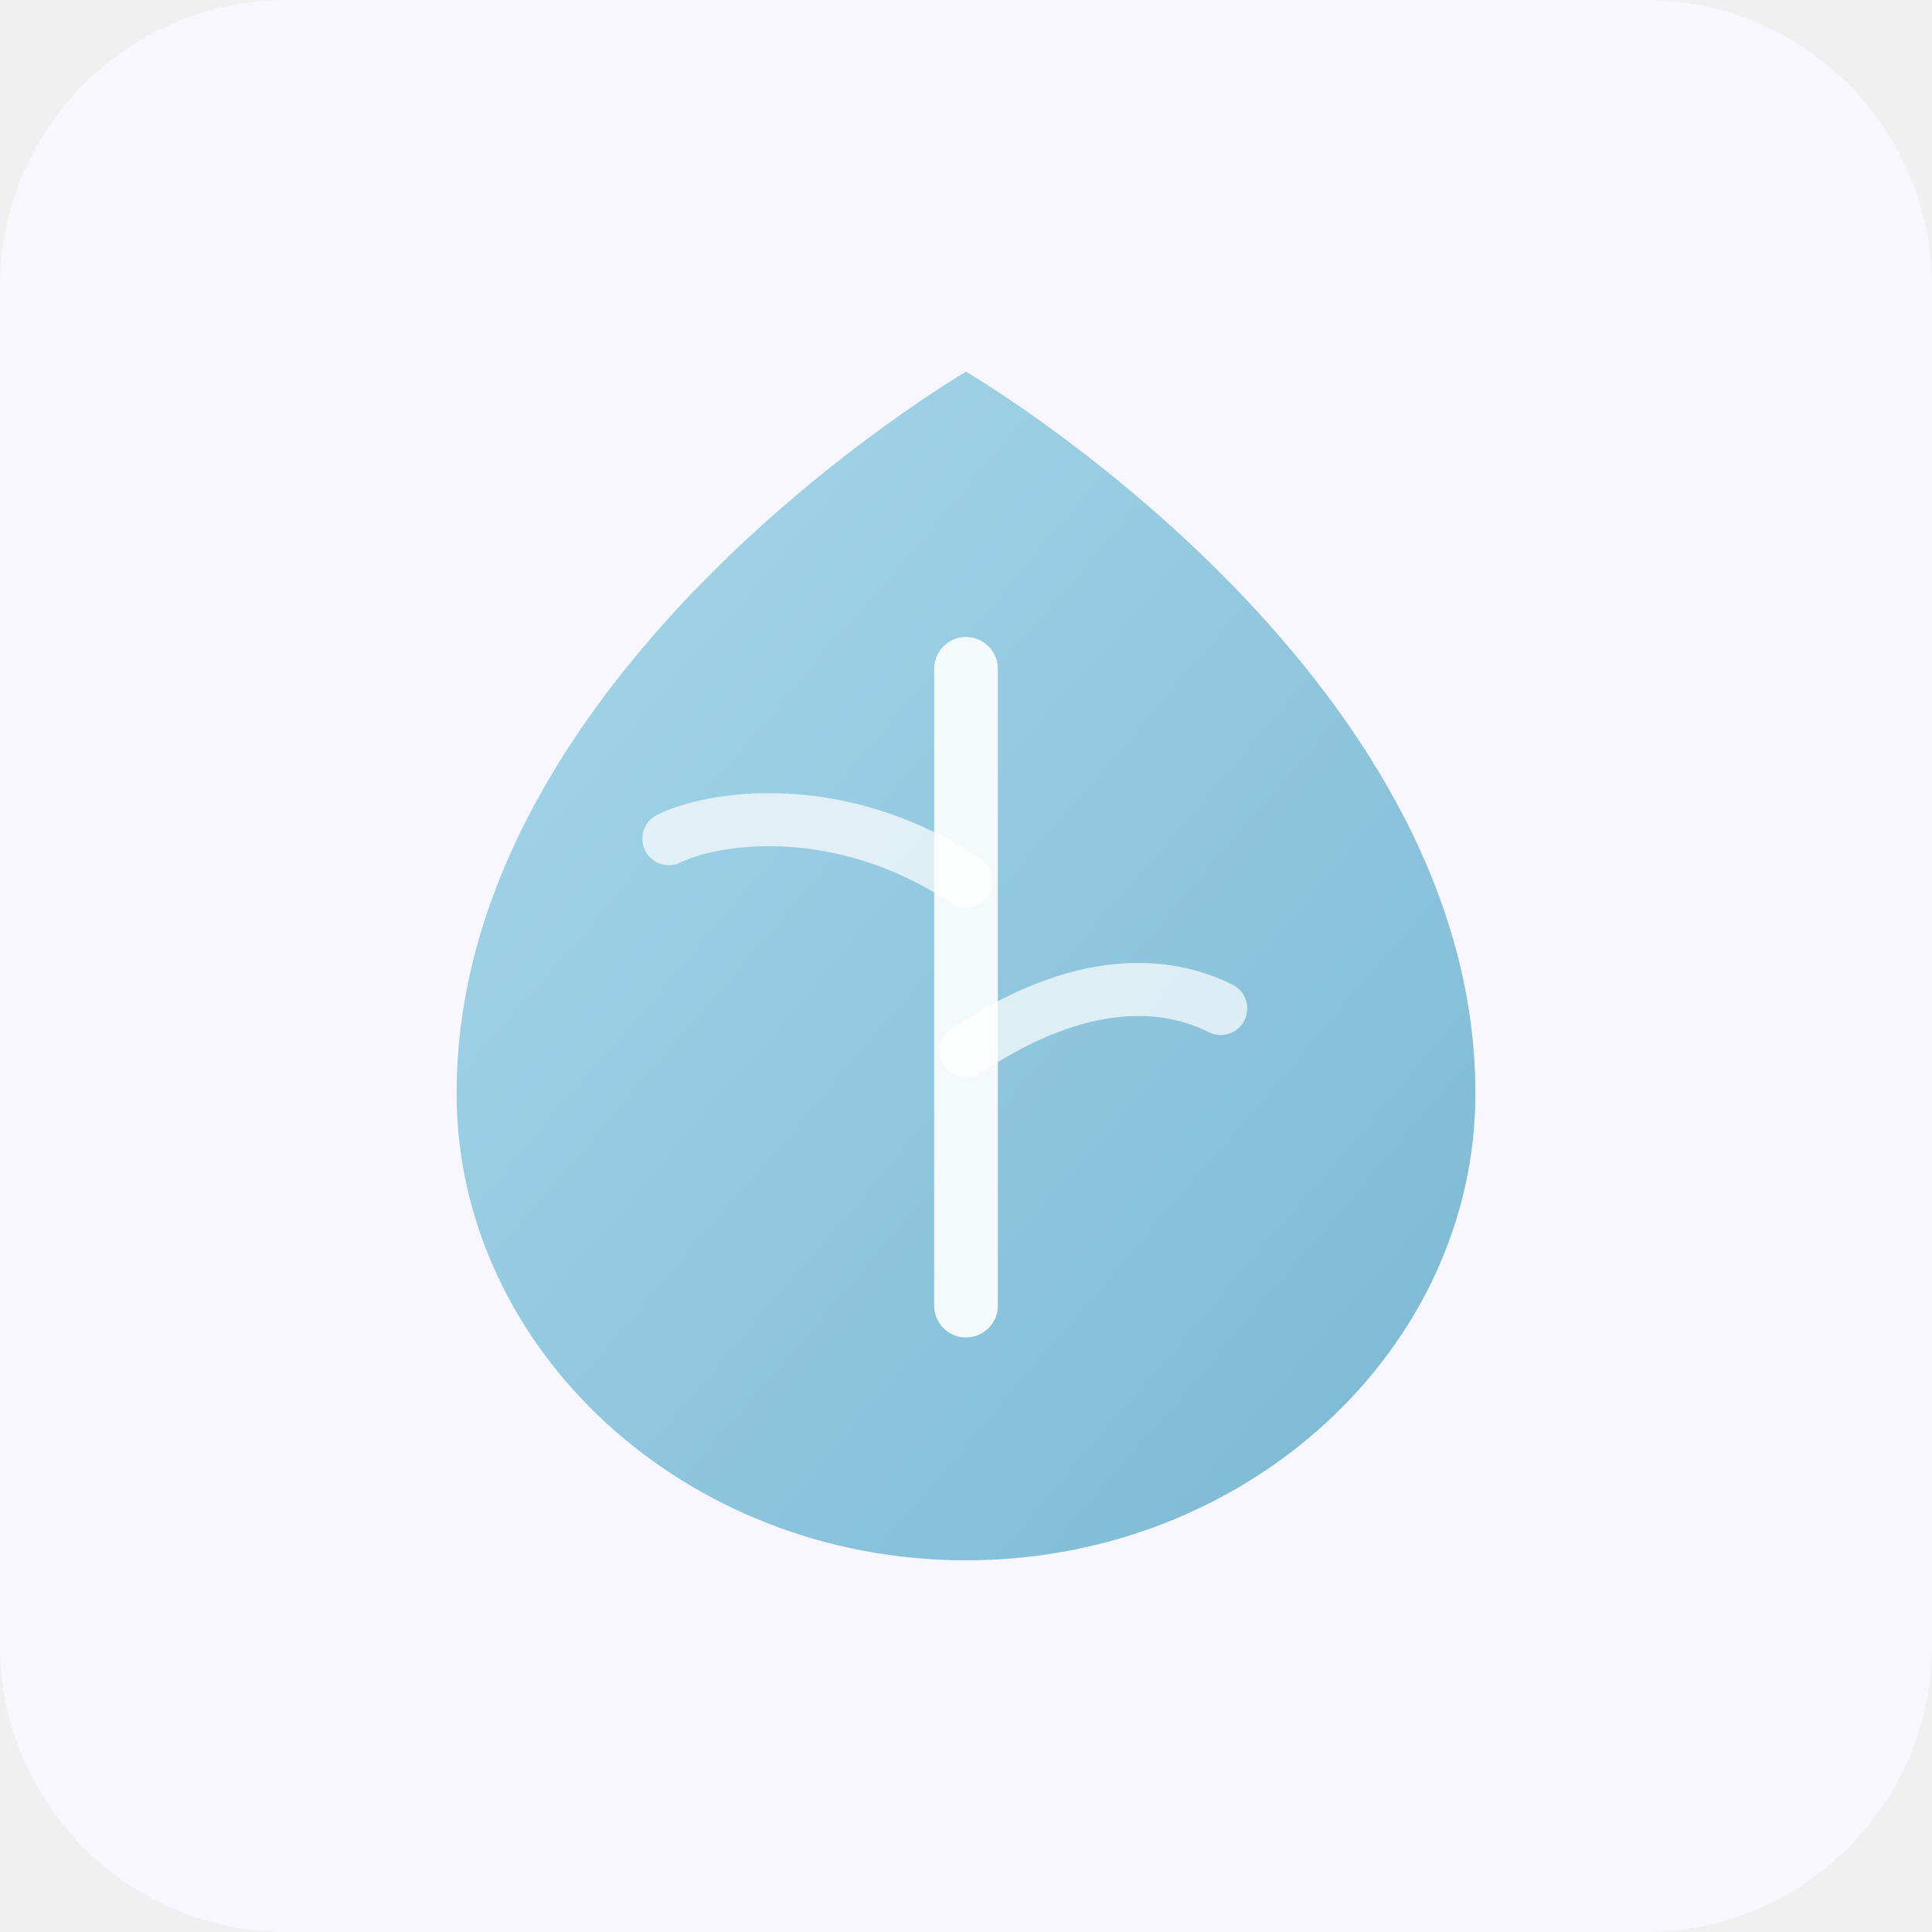
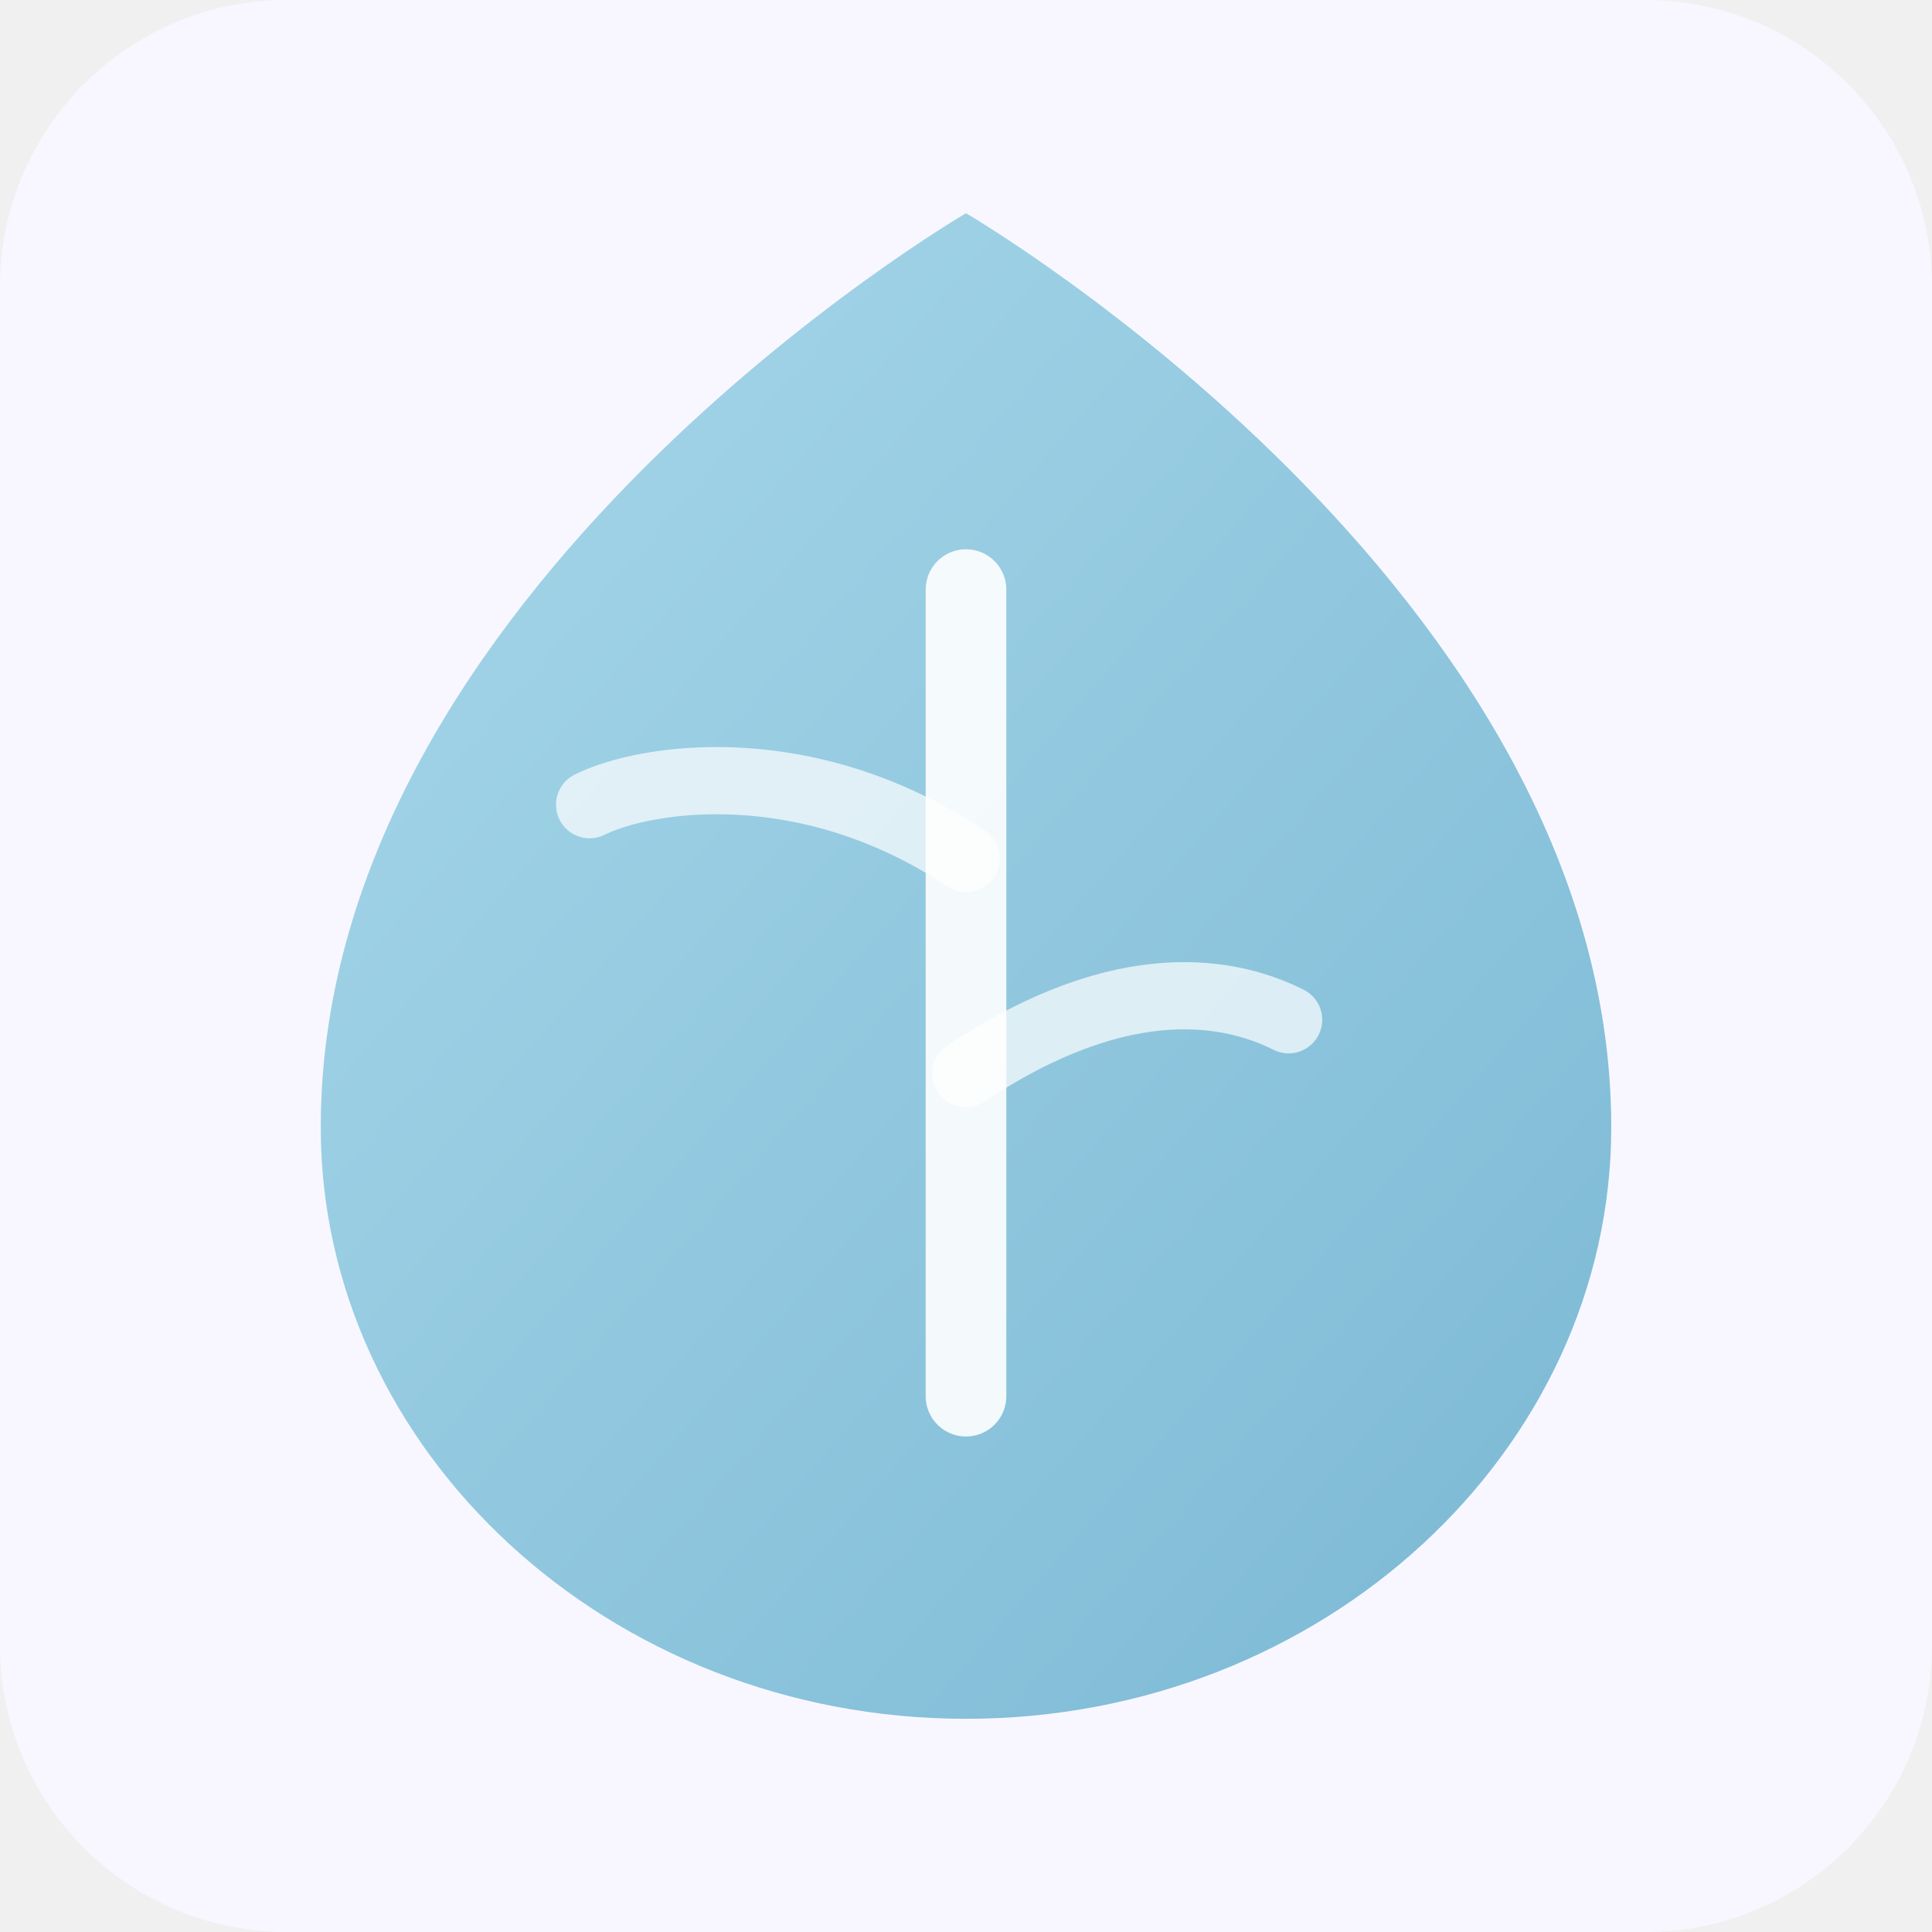
<svg xmlns="http://www.w3.org/2000/svg" width="128" height="128" viewBox="0 0 128 128">
  <rect width="128" height="128" rx="19" fill="#f8f7ff" />
-   <g transform="translate(19,19) scale(1.40625)">
+   <g transform="translate(7,7) scale(1.78125)">
    <defs>
      <linearGradient id="g" x1="0%" y1="0%" x2="100%" y2="100%">
        <stop offset="0%" style="stop-color:#a8d8ea" />
        <stop offset="100%" style="stop-color:#7bb8d4" />
      </linearGradient>
    </defs>
    <path d="M32 4C32 4 8 18 8 38c0 12 10.7 22 24 22s24-10 24-22C56 18 32 4 32 4z" fill="url(#g)" />
    <path d="M32 18v30" stroke="white" stroke-width="3" stroke-linecap="round" opacity="0.9" />
    <path d="M32 28c-6-4-12-3-14-2" stroke="white" stroke-width="2.5" stroke-linecap="round" fill="none" opacity="0.7" />
    <path d="M32 36c6-4 10-3 12-2" stroke="white" stroke-width="2.5" stroke-linecap="round" fill="none" opacity="0.7" />
  </g>
</svg>
